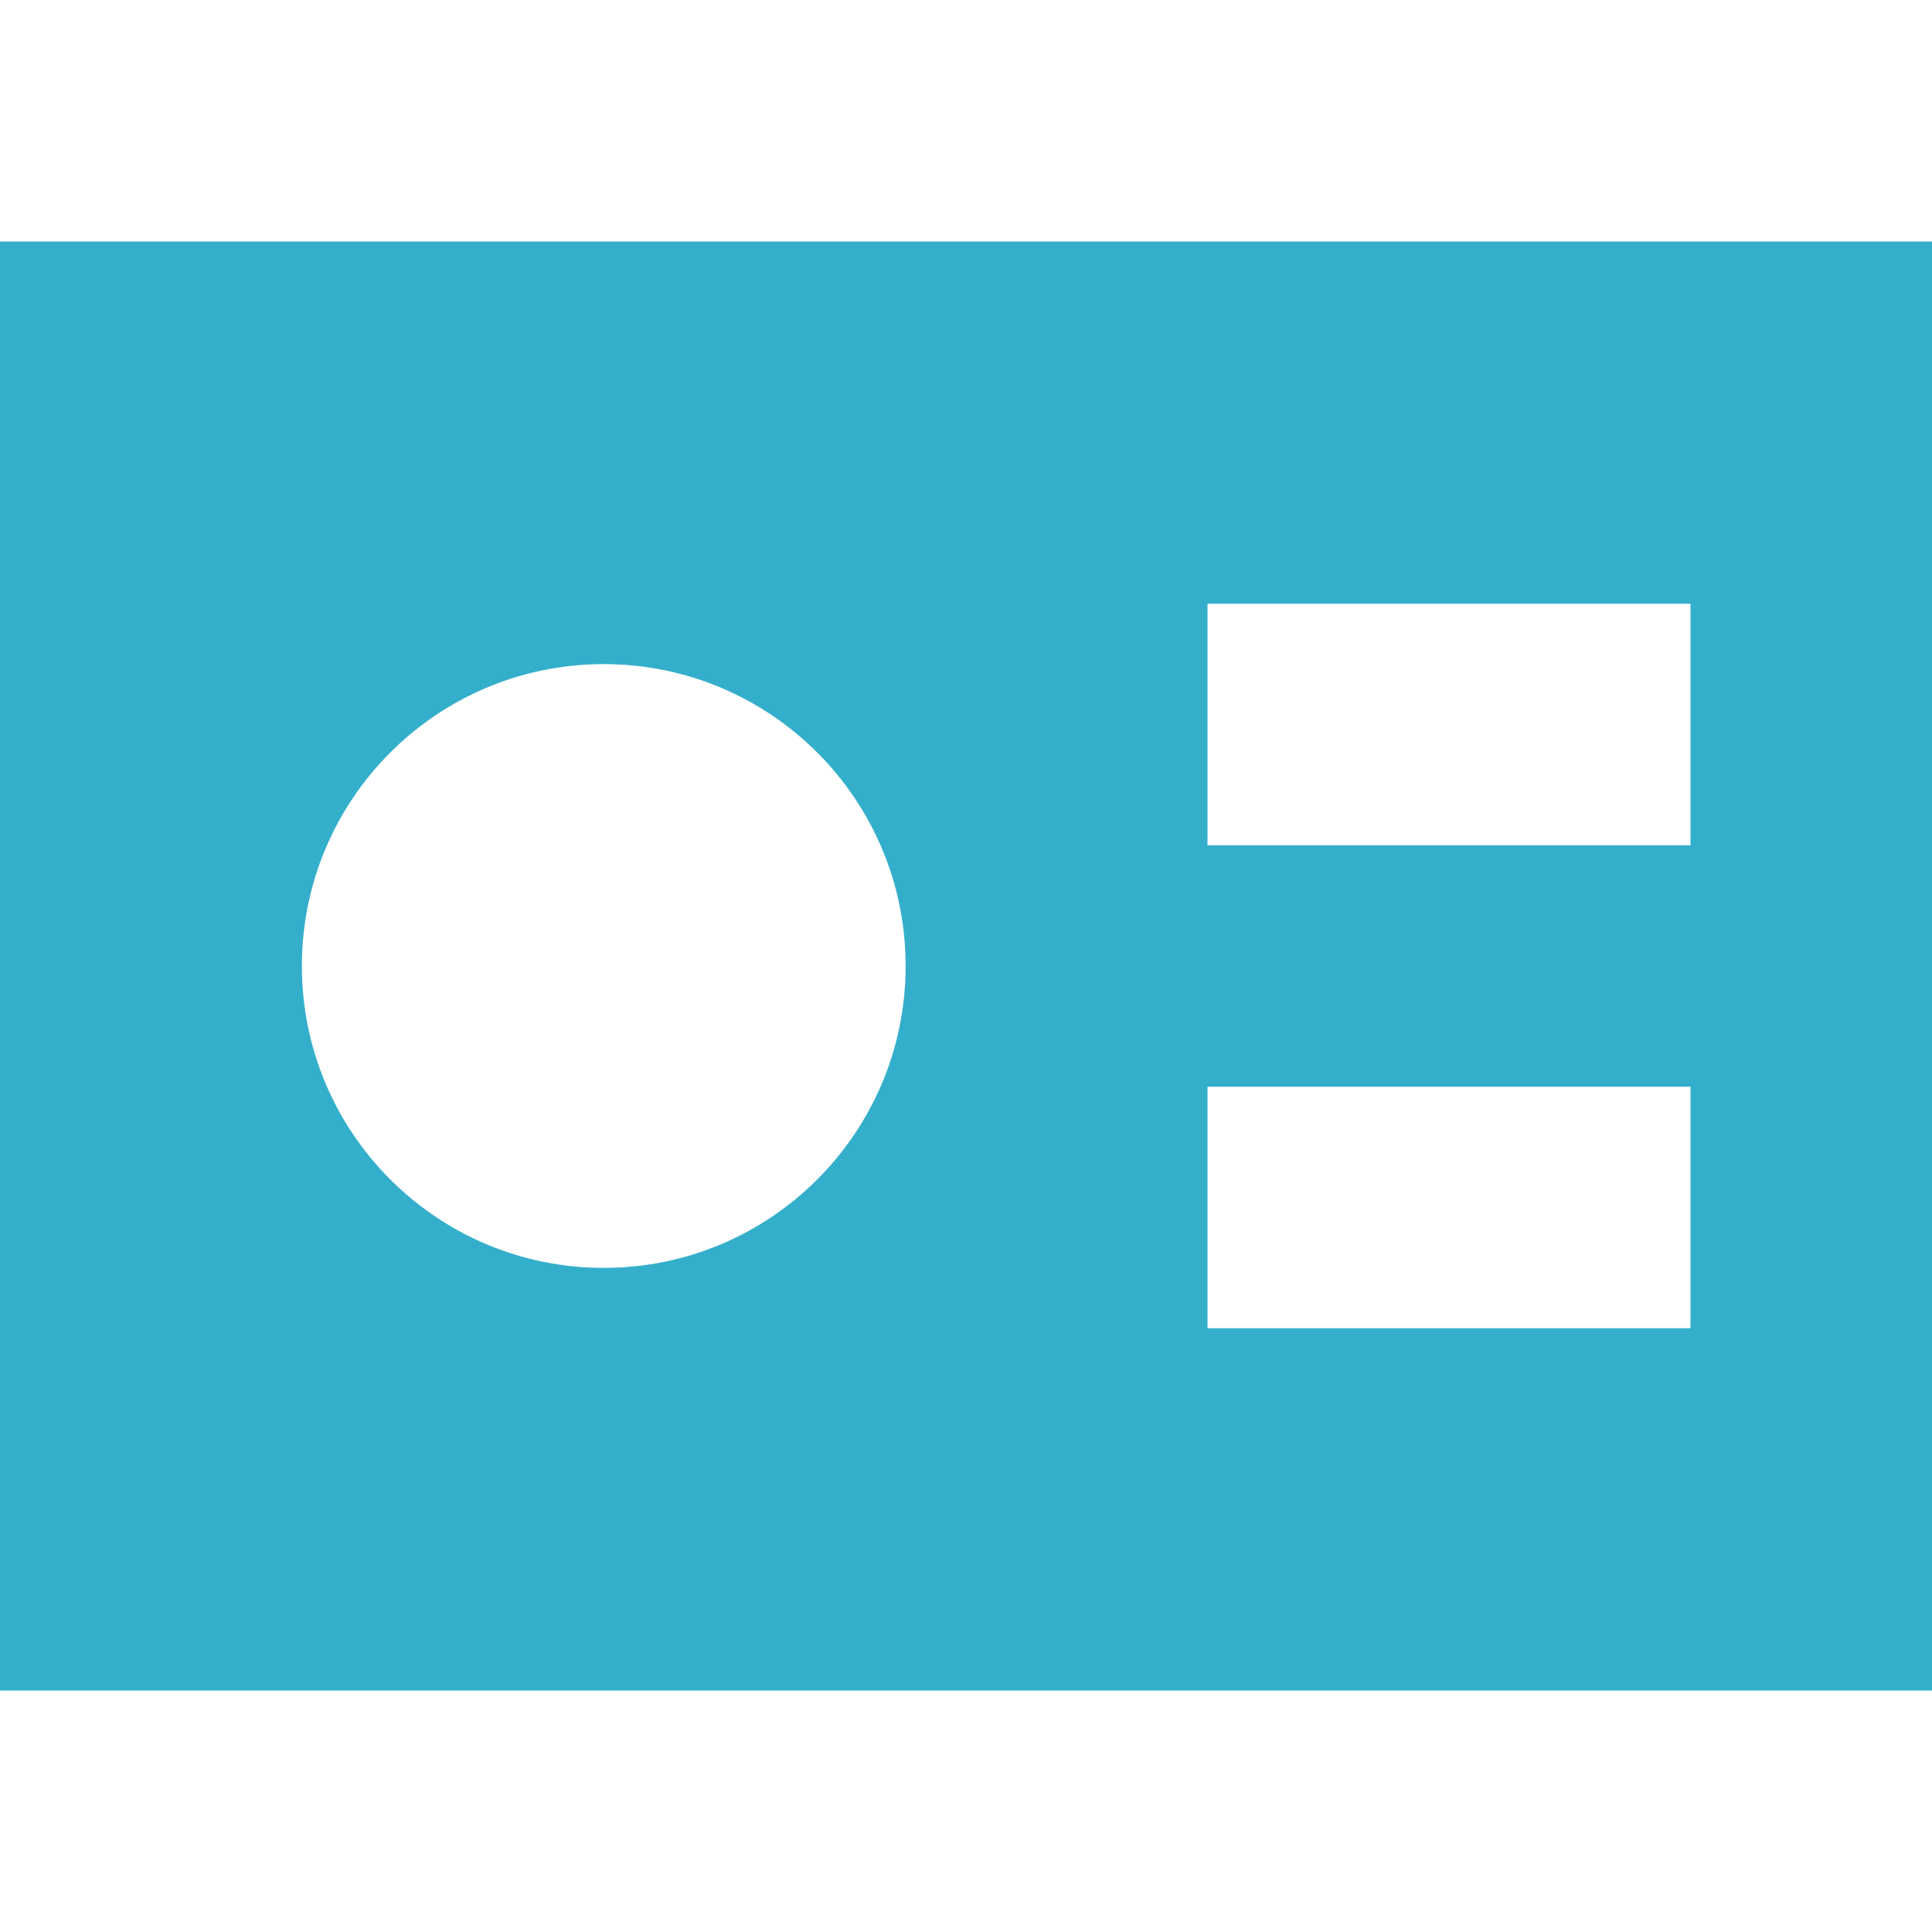
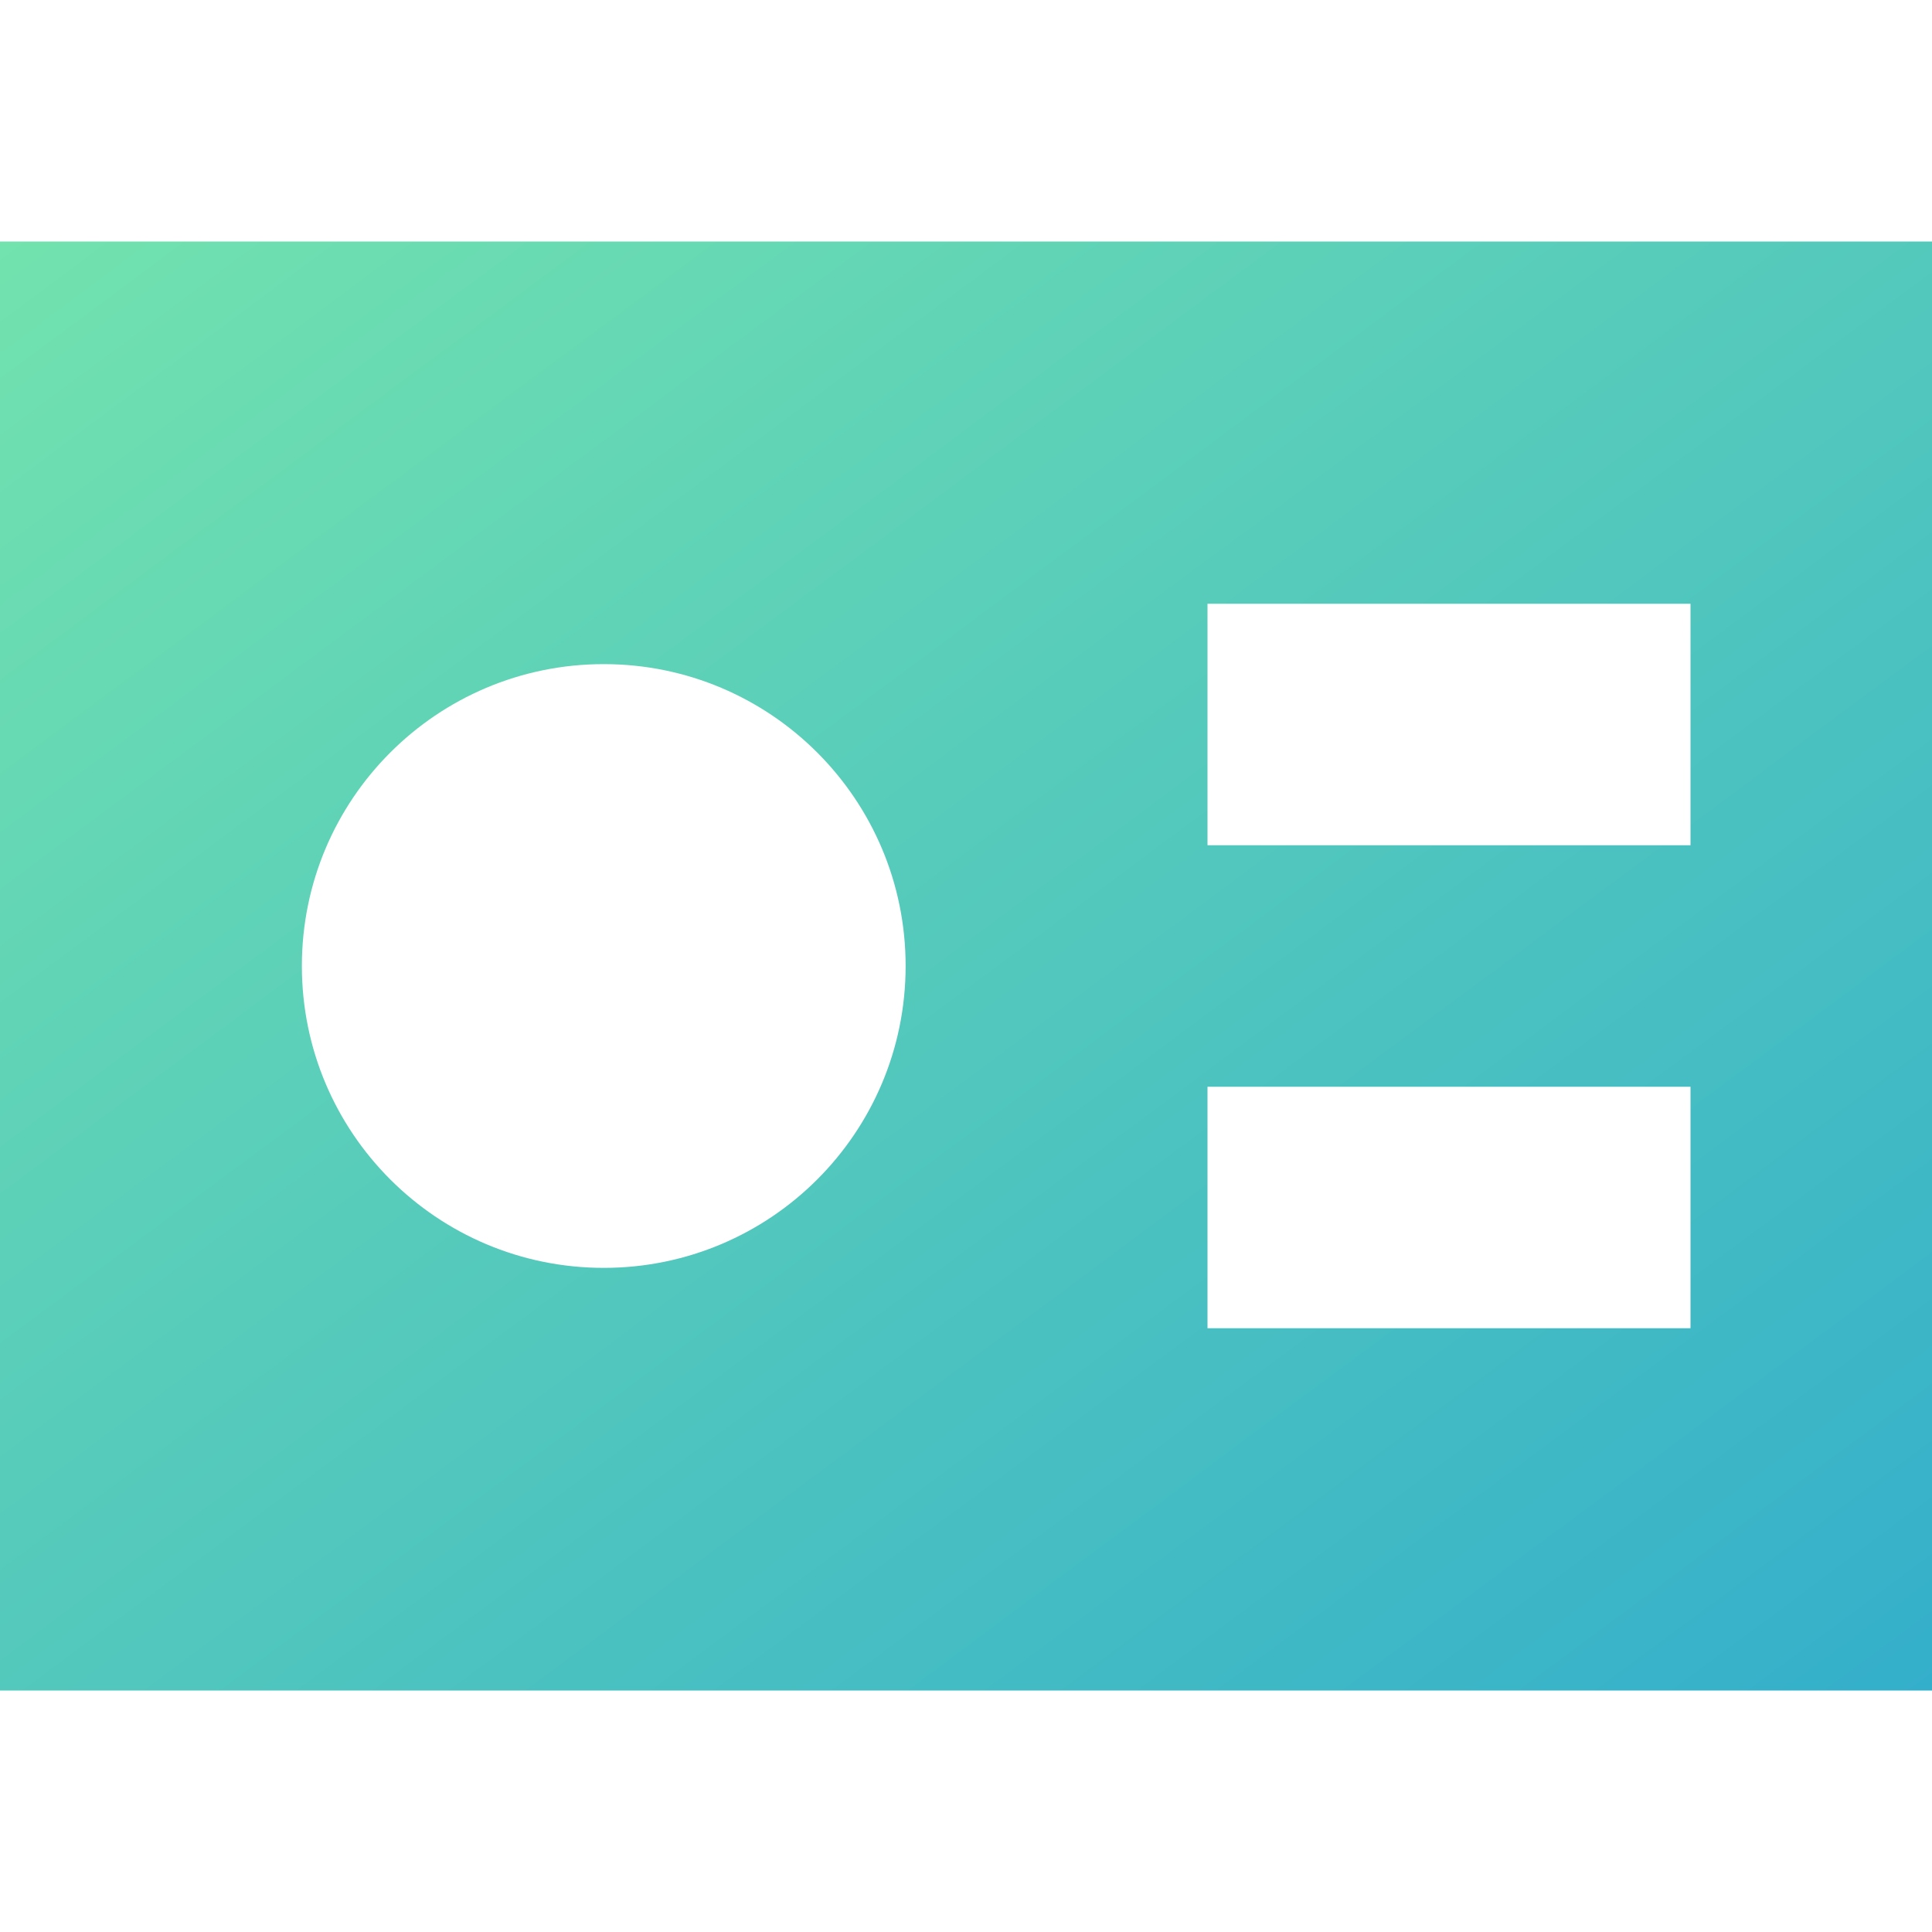
<svg xmlns="http://www.w3.org/2000/svg" width="800px" height="800px" viewBox="0 0 16 16" fill="none">
+   <defs>
+     <linearGradient id="icon-gradient" x1="0%" y1="0%" x2="100%" y2="100%">
+       <stop offset="0%" stop-color="#72e2ae" />
+       <stop offset="100%" stop-color="#34afcb" />
+     </linearGradient>
+   </defs>
  <g id="SVGRepo_bgCarrier" stroke-width="0" />
  <g id="SVGRepo_tracerCarrier" stroke-linecap="round" stroke-linejoin="round" />
  <g id="SVGRepo_iconCarrier">
-     <path fill-rule="evenodd" clip-rule="evenodd" d="M16 2H0V14H16V2ZM5 10.5C6.381 10.5 7.5 9.381 7.5 8C7.5 6.619 6.381 5.5 5 5.5C3.619 5.5 2.5 6.619 2.5 8C2.5 9.381 3.619 10.5 5 10.5ZM10 5H14V7H10V5ZM14 9H10V11H14V9Z" fill="#34afcb" />
+     <path fill-rule="evenodd" clip-rule="evenodd" d="M16 2H0V14H16V2ZM5 10.5C6.381 10.5 7.5 9.381 7.5 8C7.5 6.619 6.381 5.5 5 5.5C3.619 5.5 2.5 6.619 2.5 8C2.5 9.381 3.619 10.5 5 10.5ZM10 5H14V7H10V5ZM14 9H10V11H14V9Z" fill="url(#icon-gradient)" />
  </g>
</svg>
